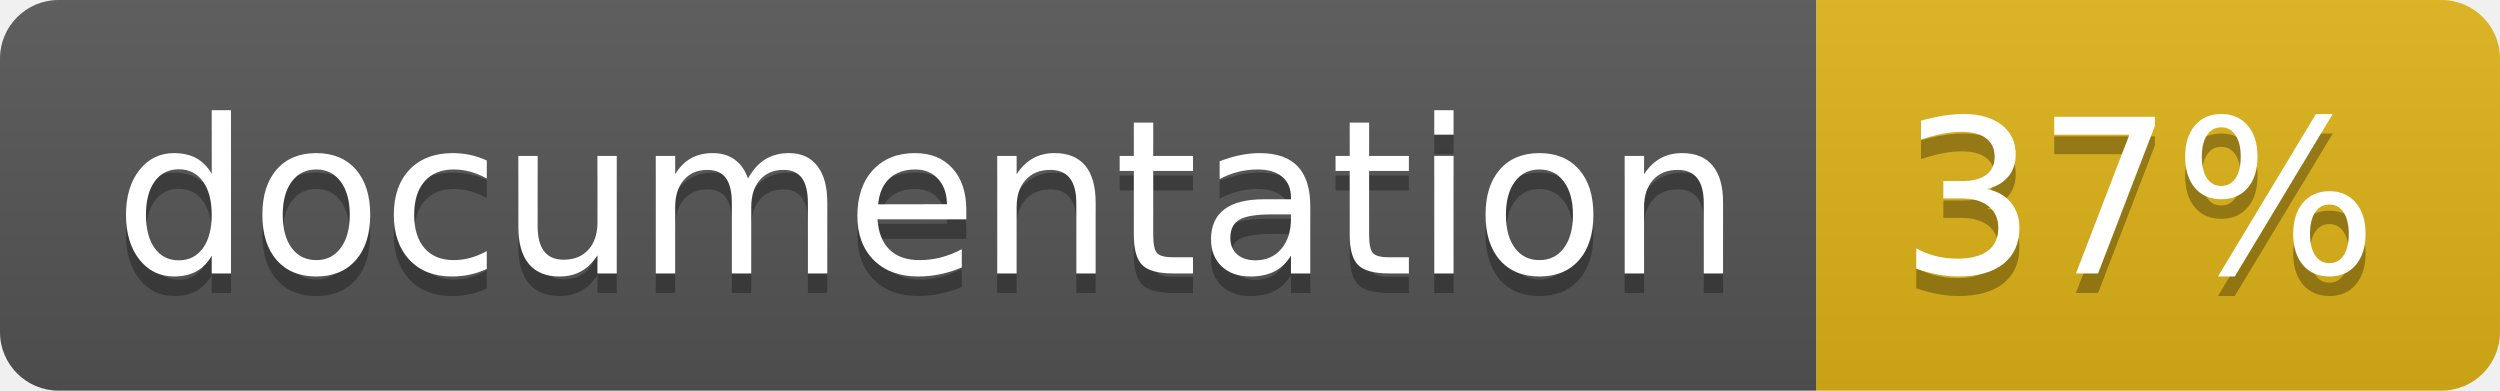
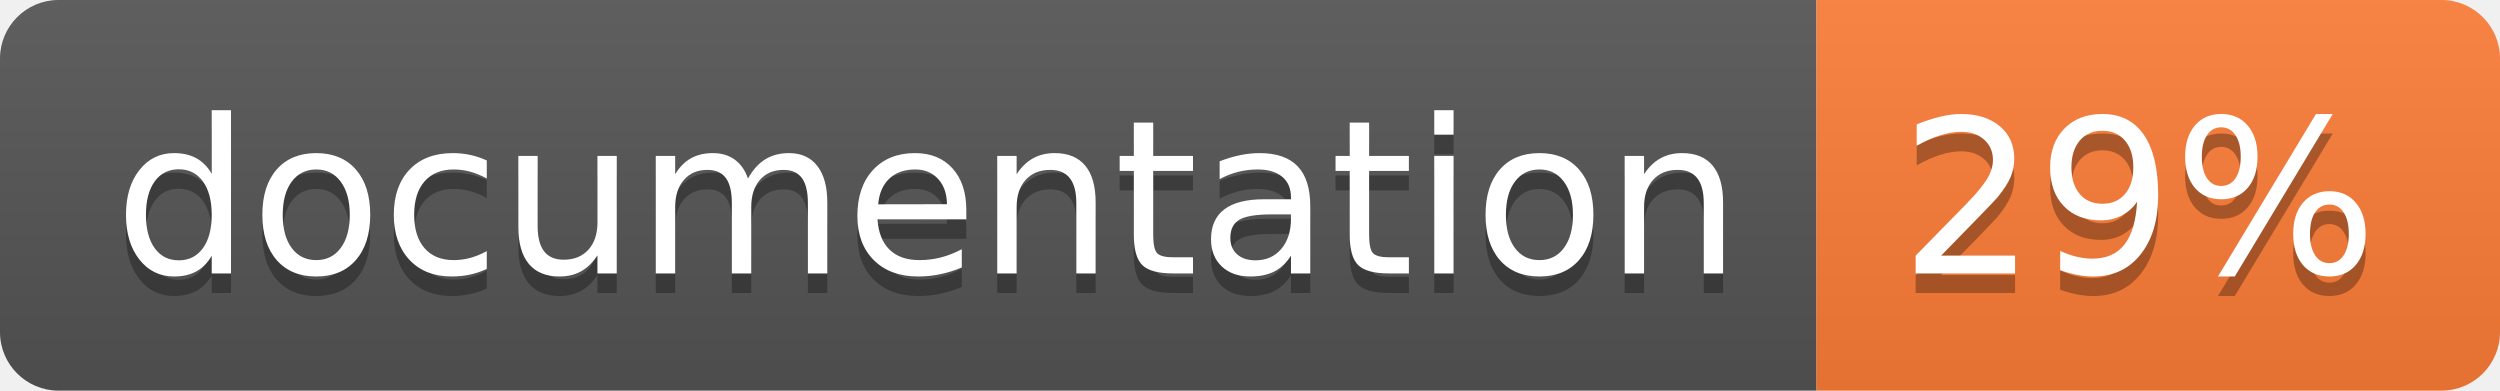
<svg xmlns="http://www.w3.org/2000/svg" width="128" height="20">
  <linearGradient id="b" x2="0" y2="100%">
    <stop offset="0" stop-color="#bbb" stop-opacity=".1" />
    <stop offset="1" stop-opacity=".1" />
  </linearGradient>
  <clipPath id="a">
    <rect width="128" height="20" rx="3" fill="#fff" />
  </clipPath>
  <g clip-path="url(#a)">
    <path fill="#555" d="M0 0h93v20H0z" />
-     <path fill="#dfb317" d="M93 0h35v20H93z" />
+     <path fill="#fe7d37" d="M93 0h35v20H93z" />
    <path fill="url(#b)" d="M0 0h128v20H0z" />
  </g>
  <g fill="#fff" text-anchor="middle" font-family="DejaVu Sans,Verdana,Geneva,sans-serif" font-size="110">
    <text x="475" y="150" fill="#010101" fill-opacity=".3" transform="scale(.1)" textLength="830">
      documentation
    </text>
    <text x="475" y="140" transform="scale(.1)" textLength="830">
      documentation
    </text>
    <text x="1095" y="150" fill="#010101" fill-opacity=".3" transform="scale(.1)" textLength="250">
-       37%
+       29%
    </text>
    <text x="1095" y="140" transform="scale(.1)" textLength="250">
-       37%
+       29%
    </text>
  </g>
</svg>
